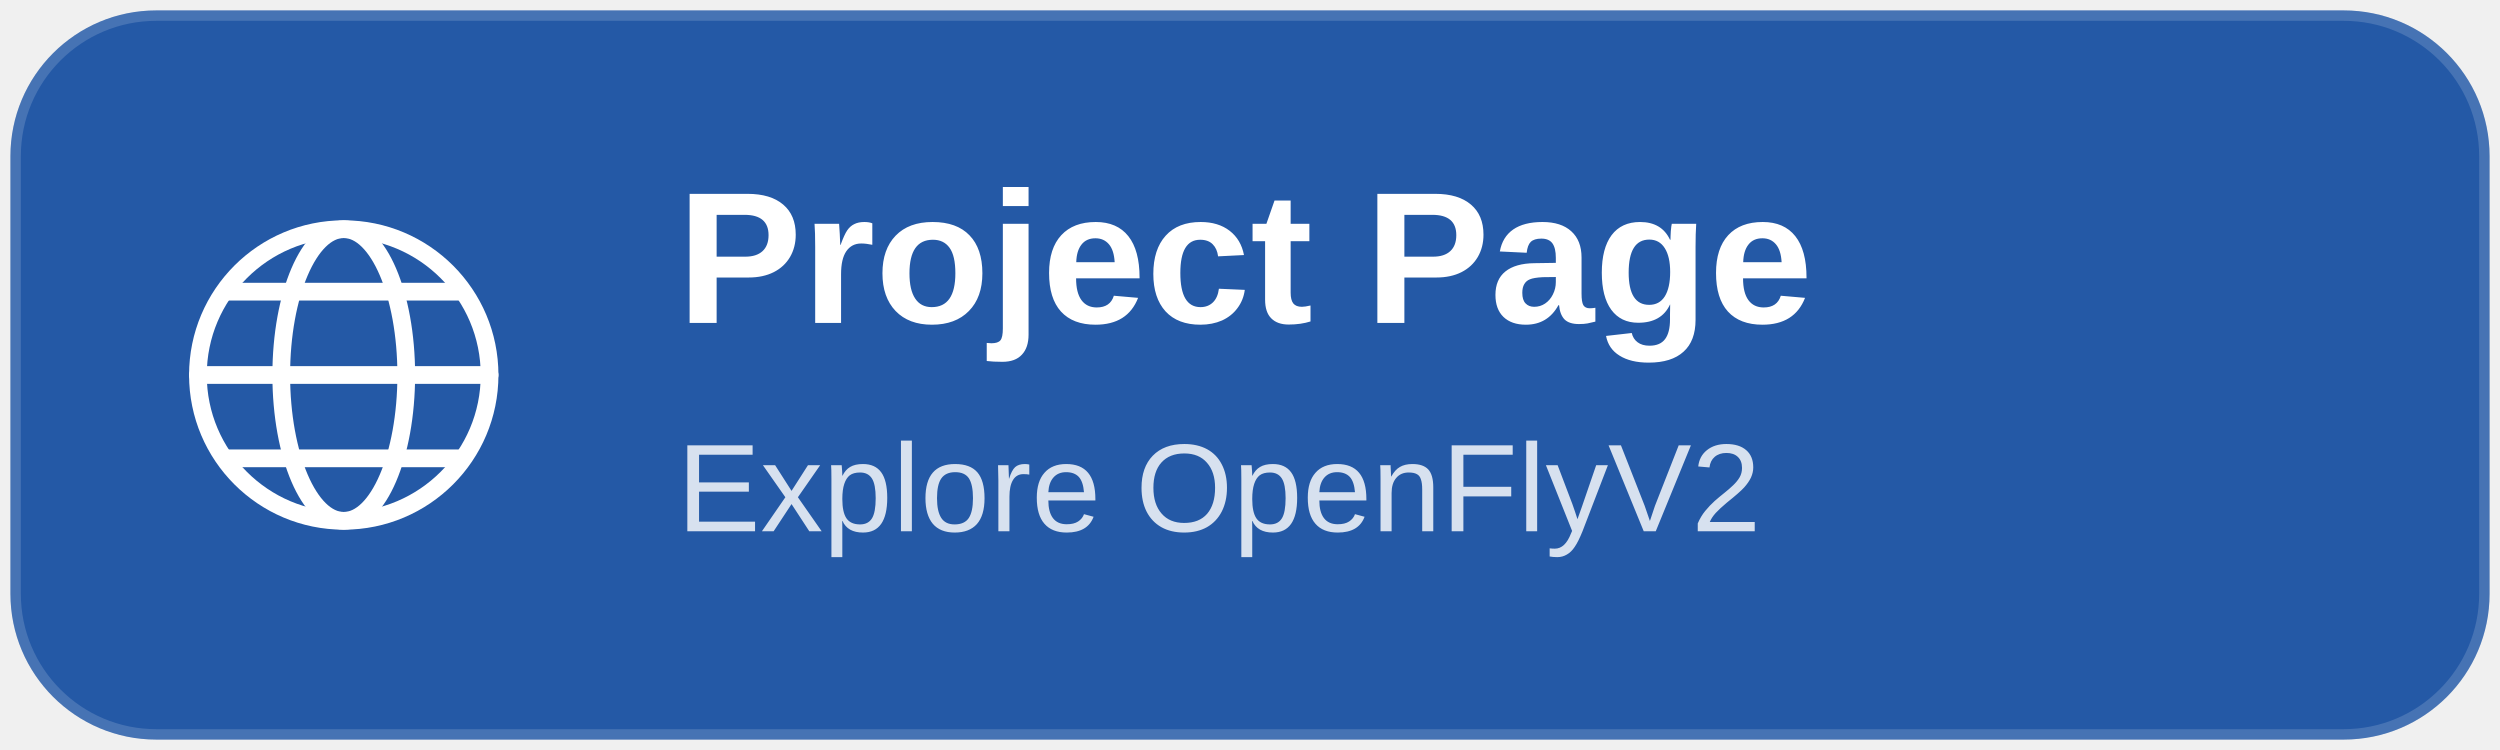
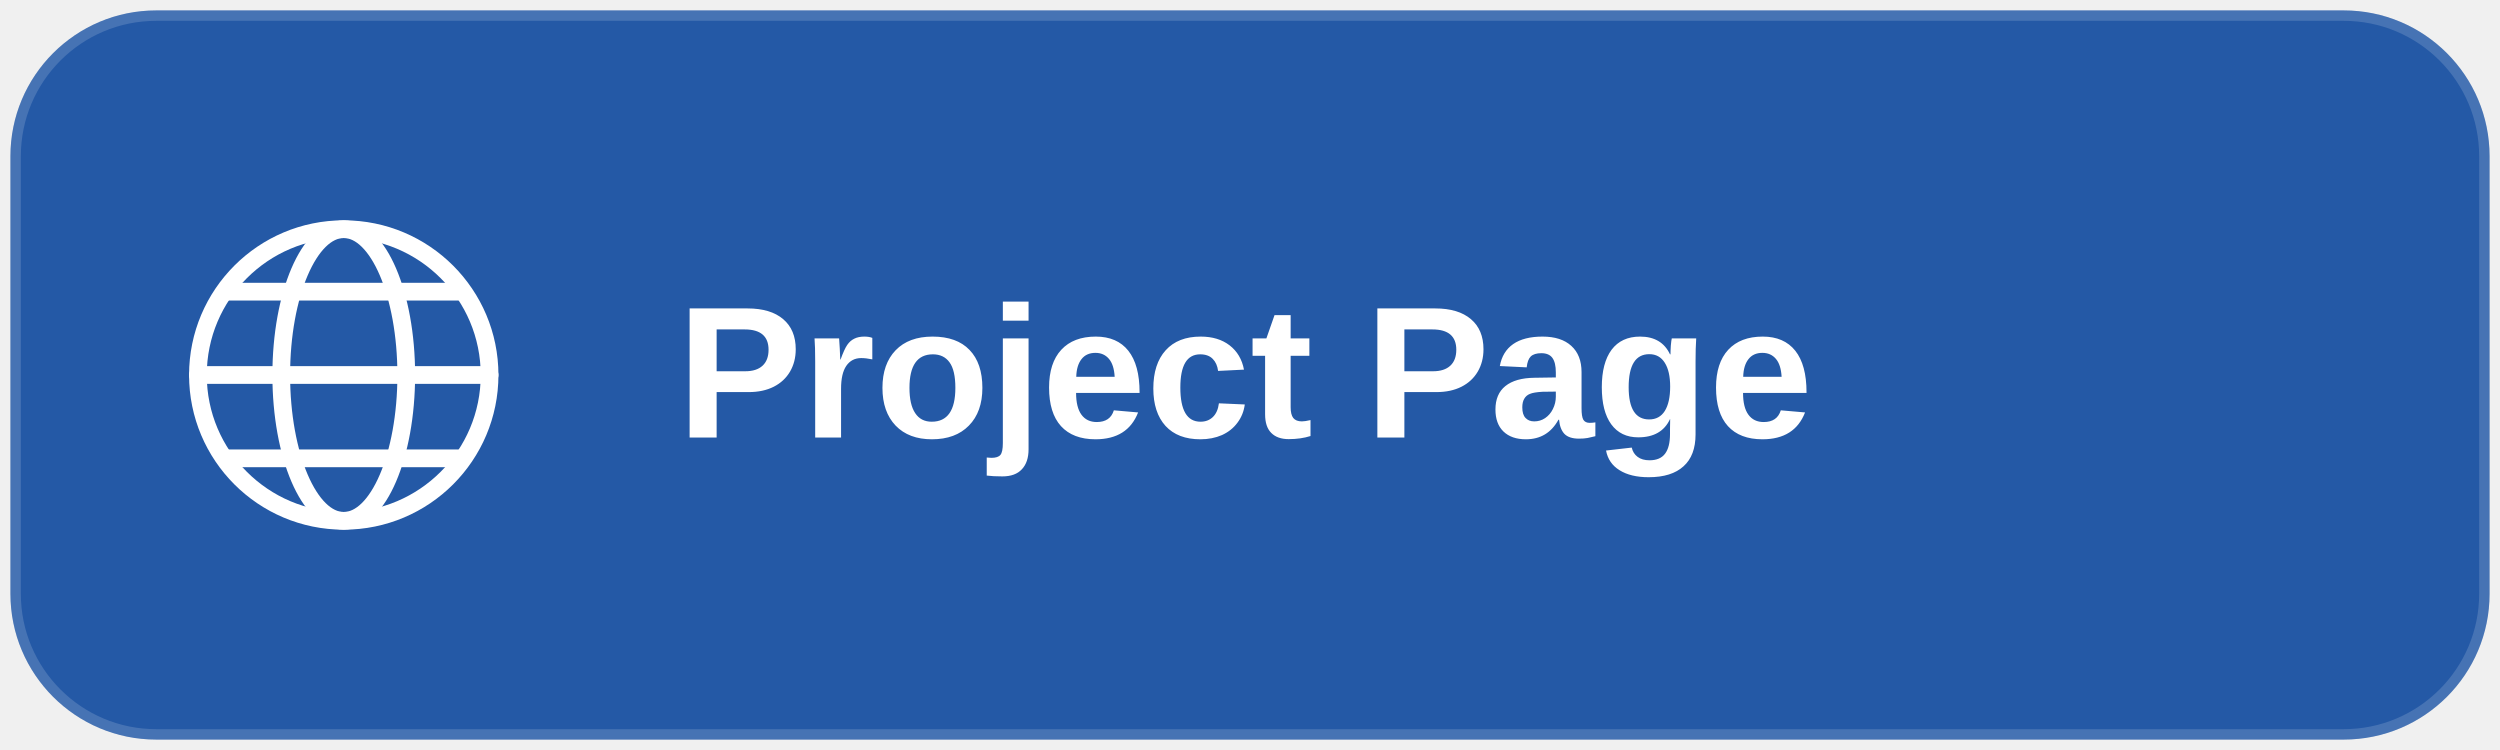
<svg xmlns="http://www.w3.org/2000/svg" width="240" height="72" viewBox="0 0 240 72" role="img" aria-label="Project Page">
  <rect x="1" y="1" width="238" height="70" rx="14" fill="#2459a6" />
  <rect x="1.5" y="1.5" width="237" height="69" rx="13.5" fill="none" stroke="#ffffff" stroke-opacity=".16" />
  <g transform="translate(15 18)" fill="none" stroke="#ffffff" stroke-width="1.7" stroke-linecap="round" stroke-linejoin="round">
    <circle cx="18" cy="18" r="14" />
    <ellipse cx="18" cy="18" rx="6" ry="14" />
    <path d="M4 18h28 M7 10h22 M7 26h22" />
  </g>
  <g fill="#ffffff" font-family="Arial, Helvetica, sans-serif">
-     <text x="65" y="31" font-size="18" font-weight="700">Project Page</text>
-     <text x="65" y="51" font-size="12" fill-opacity=".82">Explore OpenFlyV2</text>
+     <text x="65" y="42" font-size="18" font-weight="700">Project Page</text>
  </g>
</svg>
